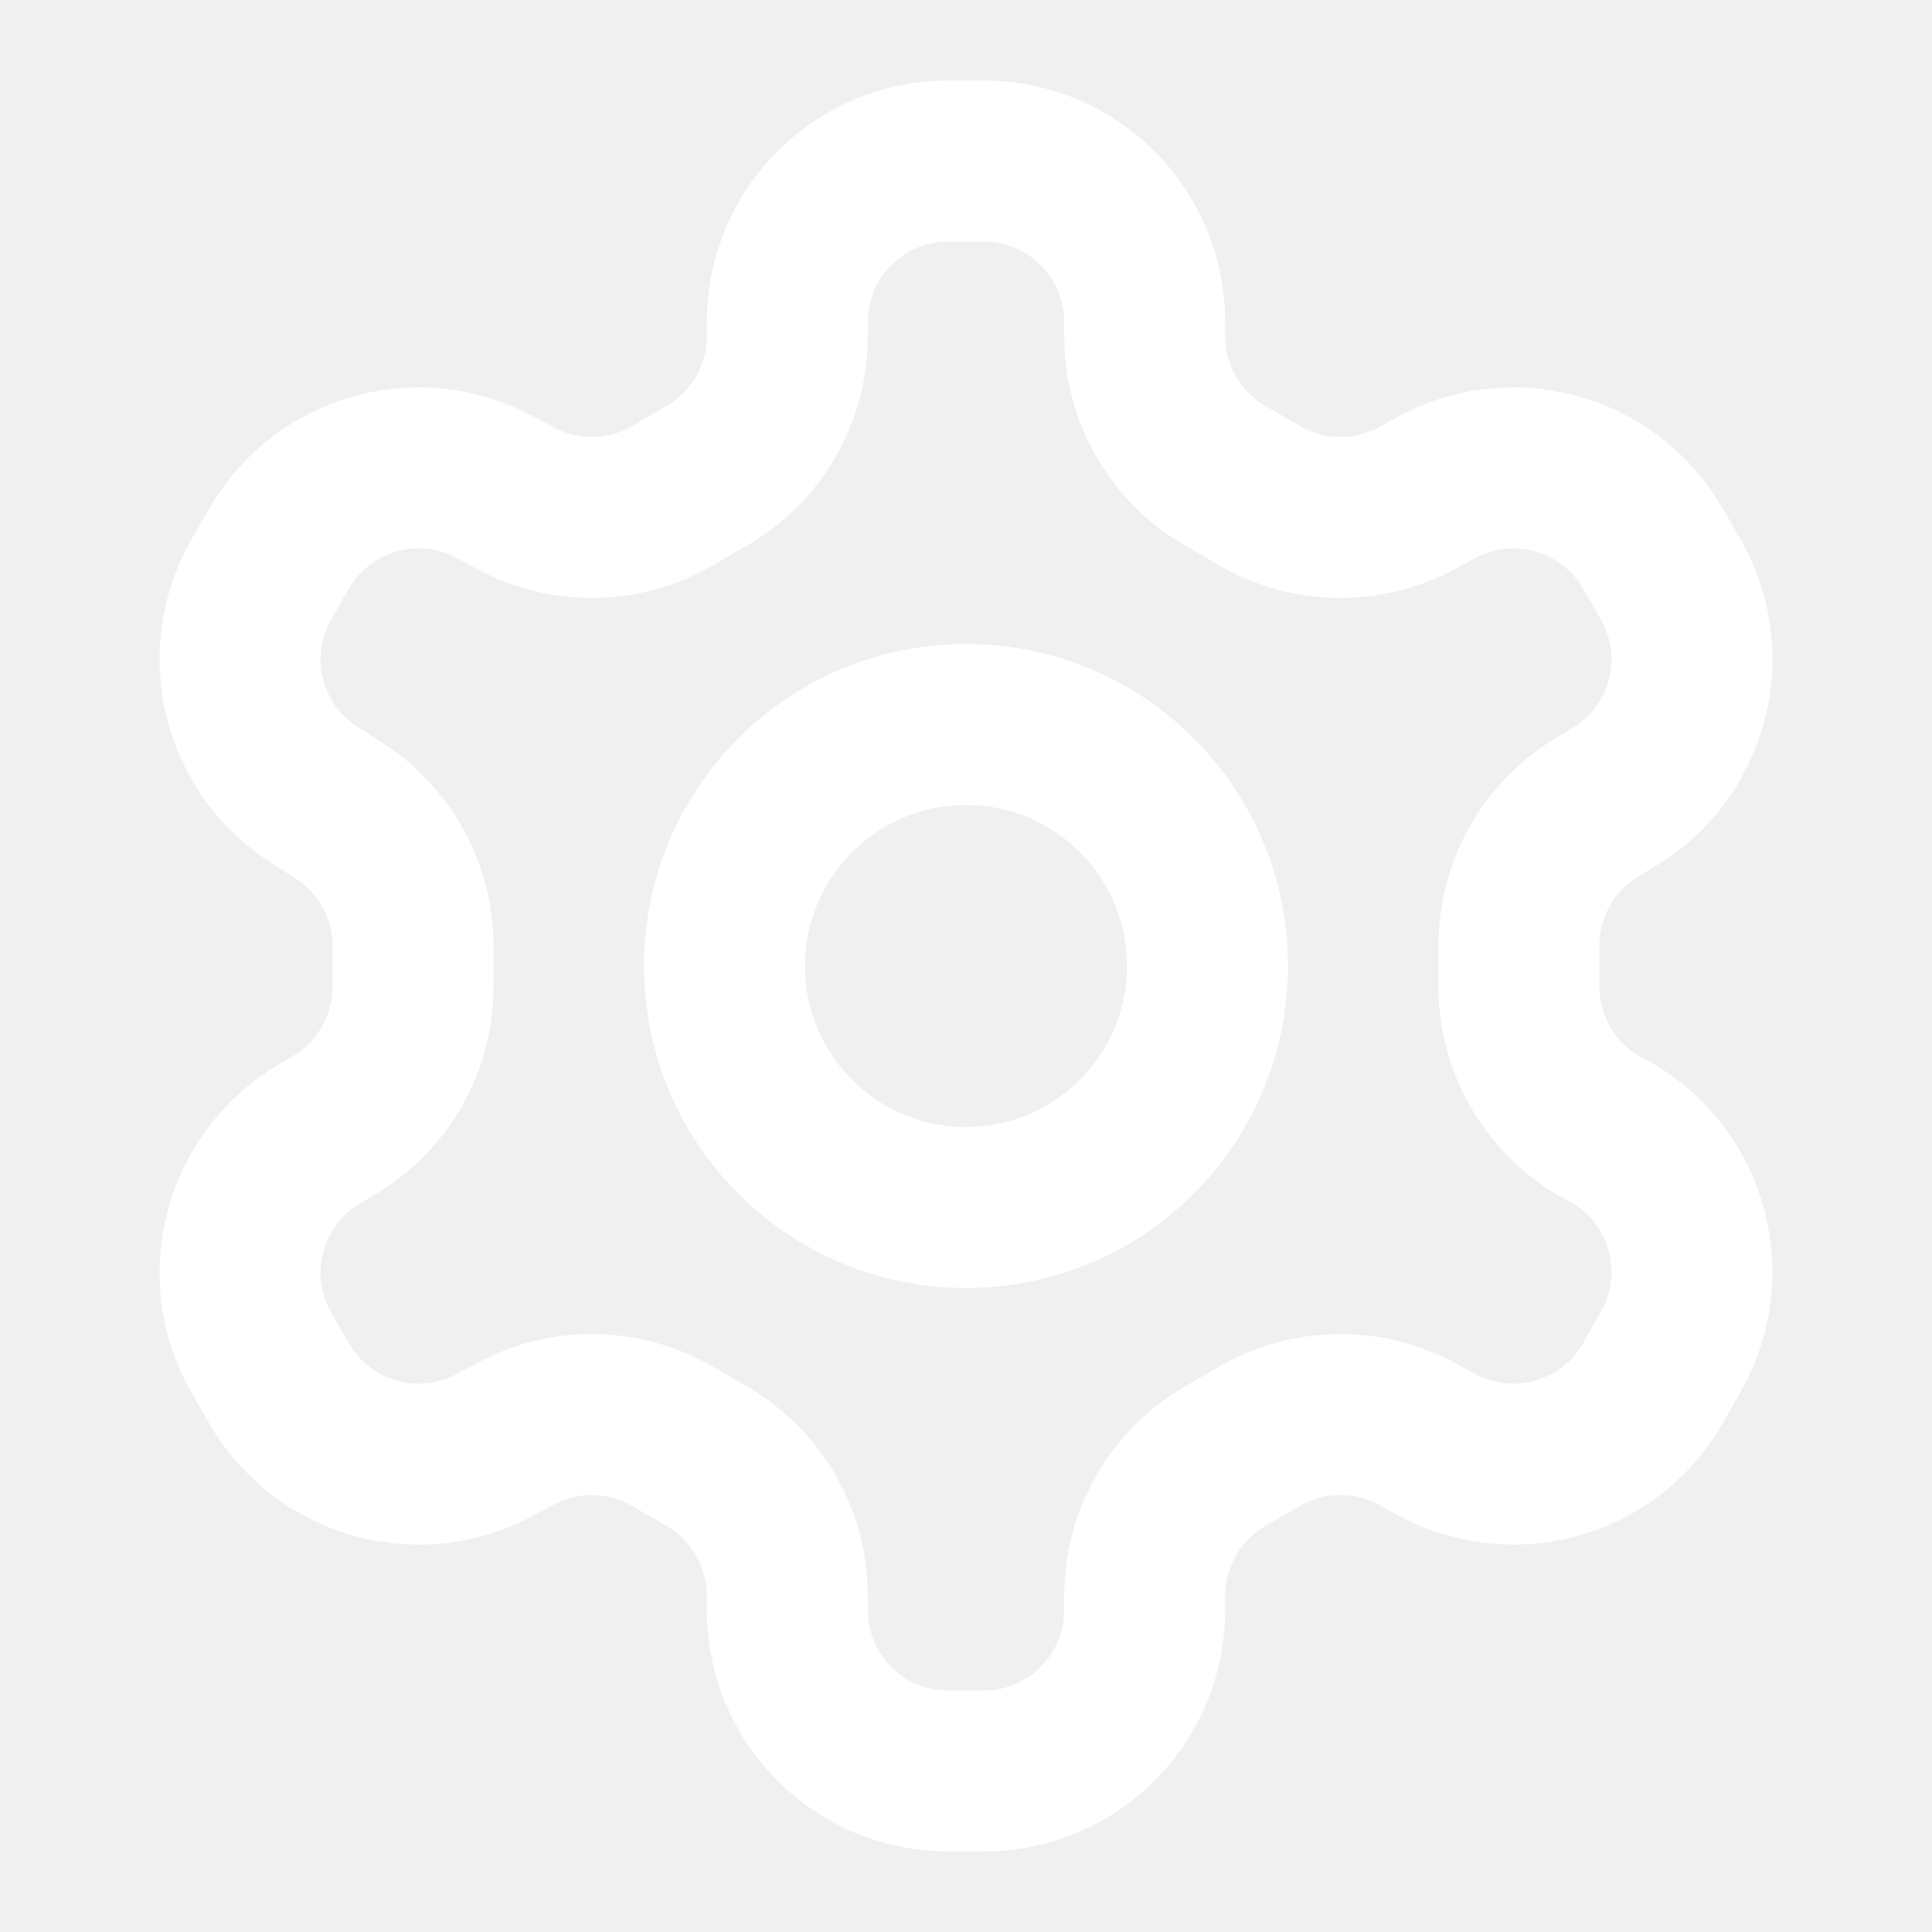
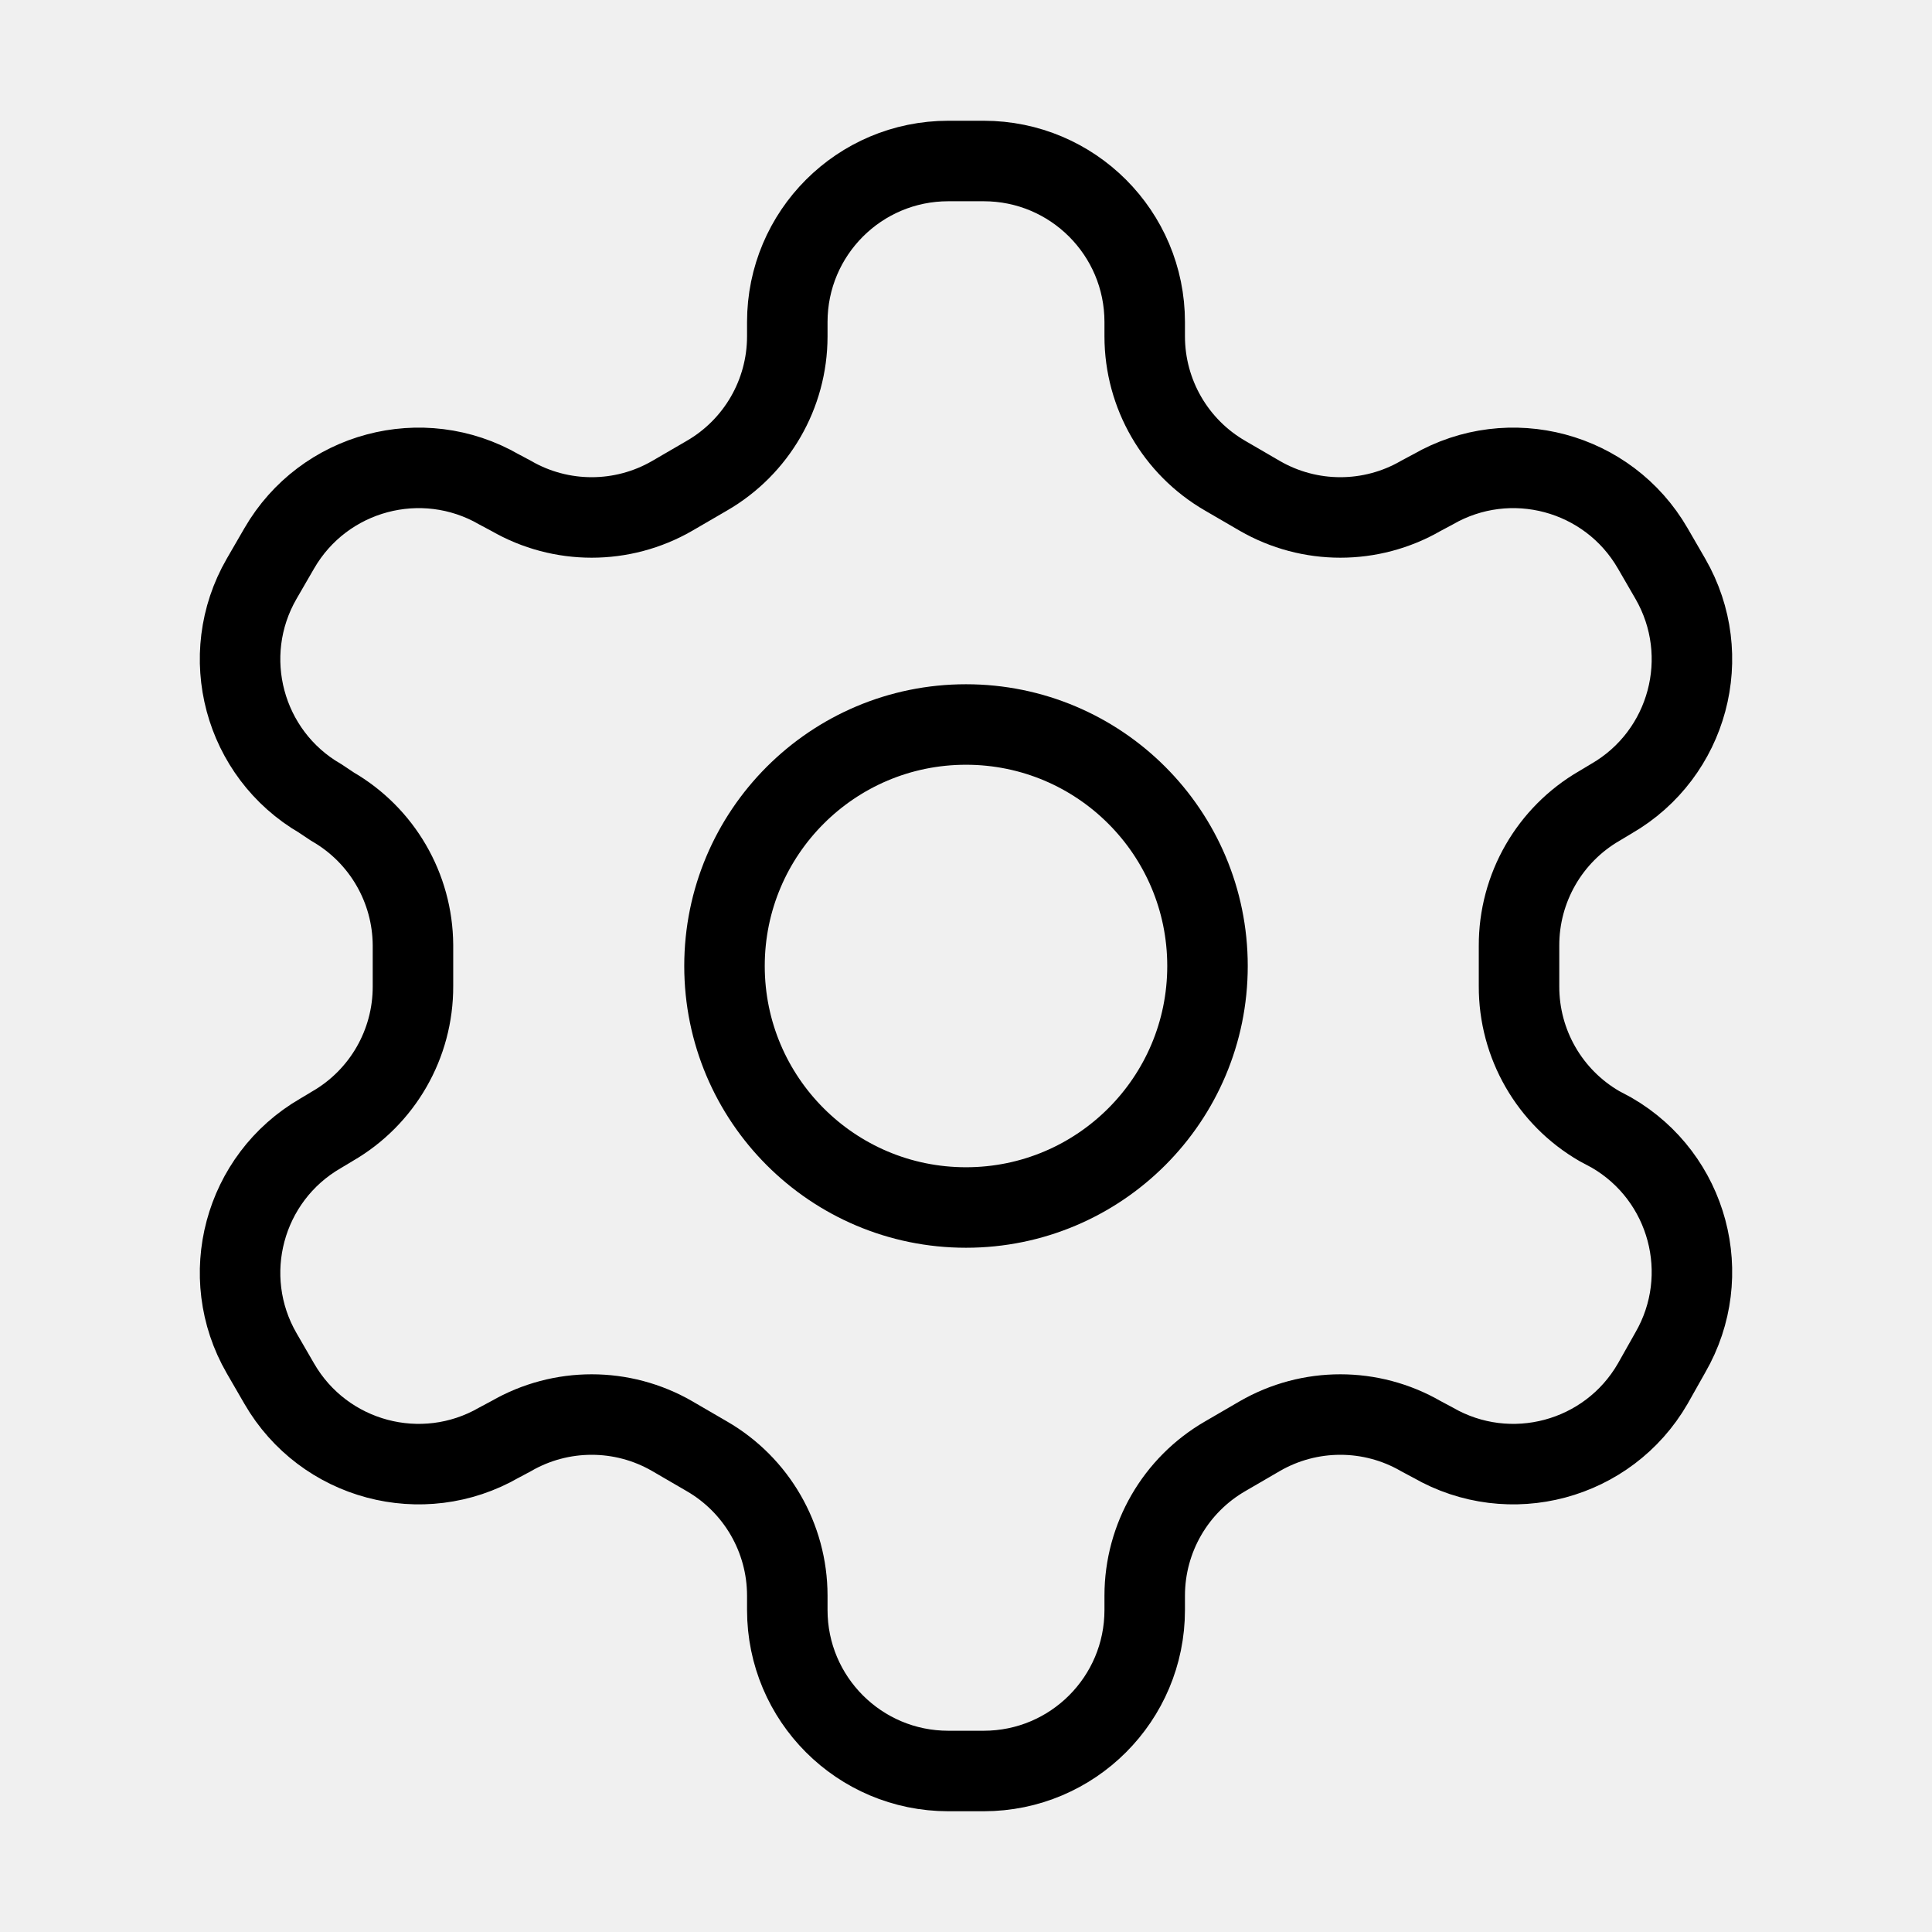
- <svg xmlns="http://www.w3.org/2000/svg" fill="none" stroke="white" stroke-linecap="round" stroke-linejoin="round" stroke-width="2" viewBox="0 0 24 24">
+ <svg xmlns="http://www.w3.org/2000/svg" fill="none" stroke="currentColor" strokeLinecap="round" strokeLinejoin="round" strokeWidth="2" viewBox="0 0 24 24">
  <path d="M12.22 2h-.44a2 2 0 0 0-2 2v.18a2 2 0 0 1-1 1.73l-.43.25a2 2 0 0 1-2 0l-.15-.08a2 2 0 0 0-2.73.73l-.22.38a2 2 0 0 0 .73 2.73l.15.1a2 2 0 0 1 1 1.72v.51a2 2 0 0 1-1 1.74l-.15.09a2 2 0 0 0-.73 2.73l.22.38a2 2 0 0 0 2.73.73l.15-.08a2 2 0 0 1 2 0l.43.25a2 2 0 0 1 1 1.73V20a2 2 0 0 0 2 2h.44a2 2 0 0 0 2-2v-.18a2 2 0 0 1 1-1.73l.43-.25a2 2 0 0 1 2 0l.15.08a2 2 0 0 0 2.73-.73l.22-.39a2 2 0 0 0-.73-2.73l-.15-.08a2 2 0 0 1-1-1.74v-.5a2 2 0 0 1 1-1.74l.15-.09a2 2 0 0 0 .73-2.73l-.22-.38a2 2 0 0 0-2.73-.73l-.15.08a2 2 0 0 1-2 0l-.43-.25a2 2 0 0 1-1-1.73V4a2 2 0 0 0-2-2z" />
  <circle cx="12" cy="12" r="3" />
</svg>
